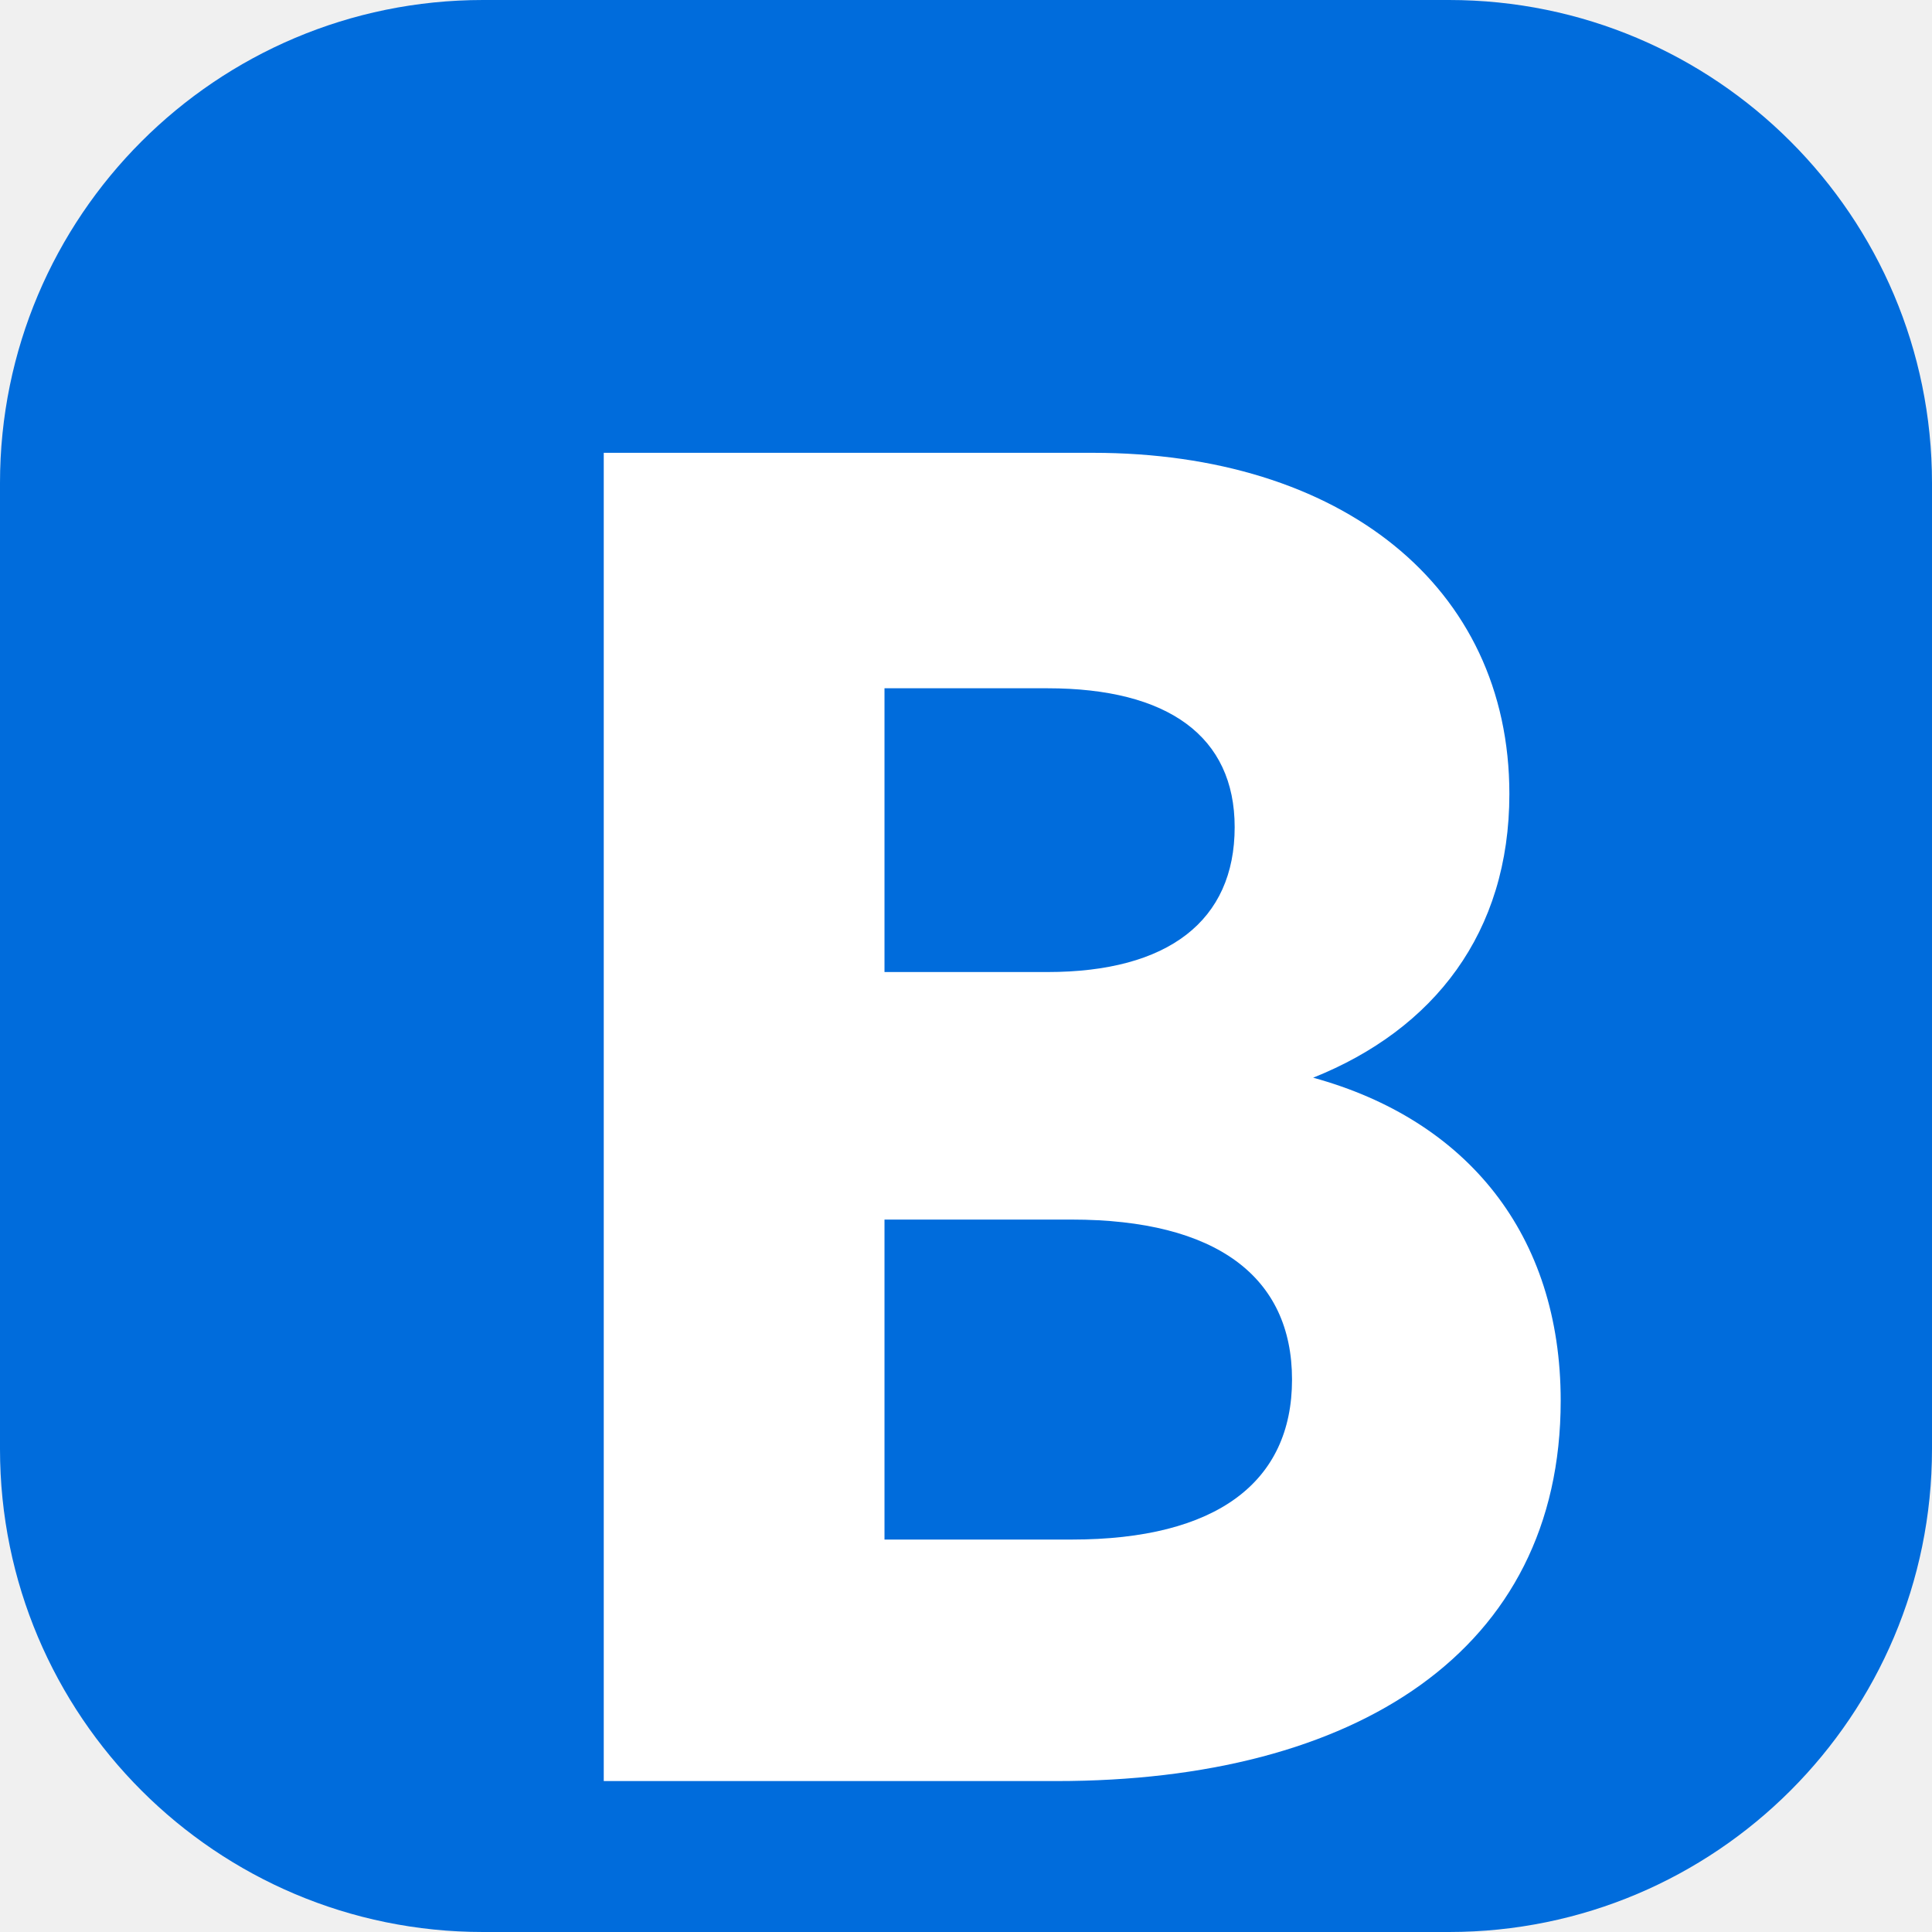
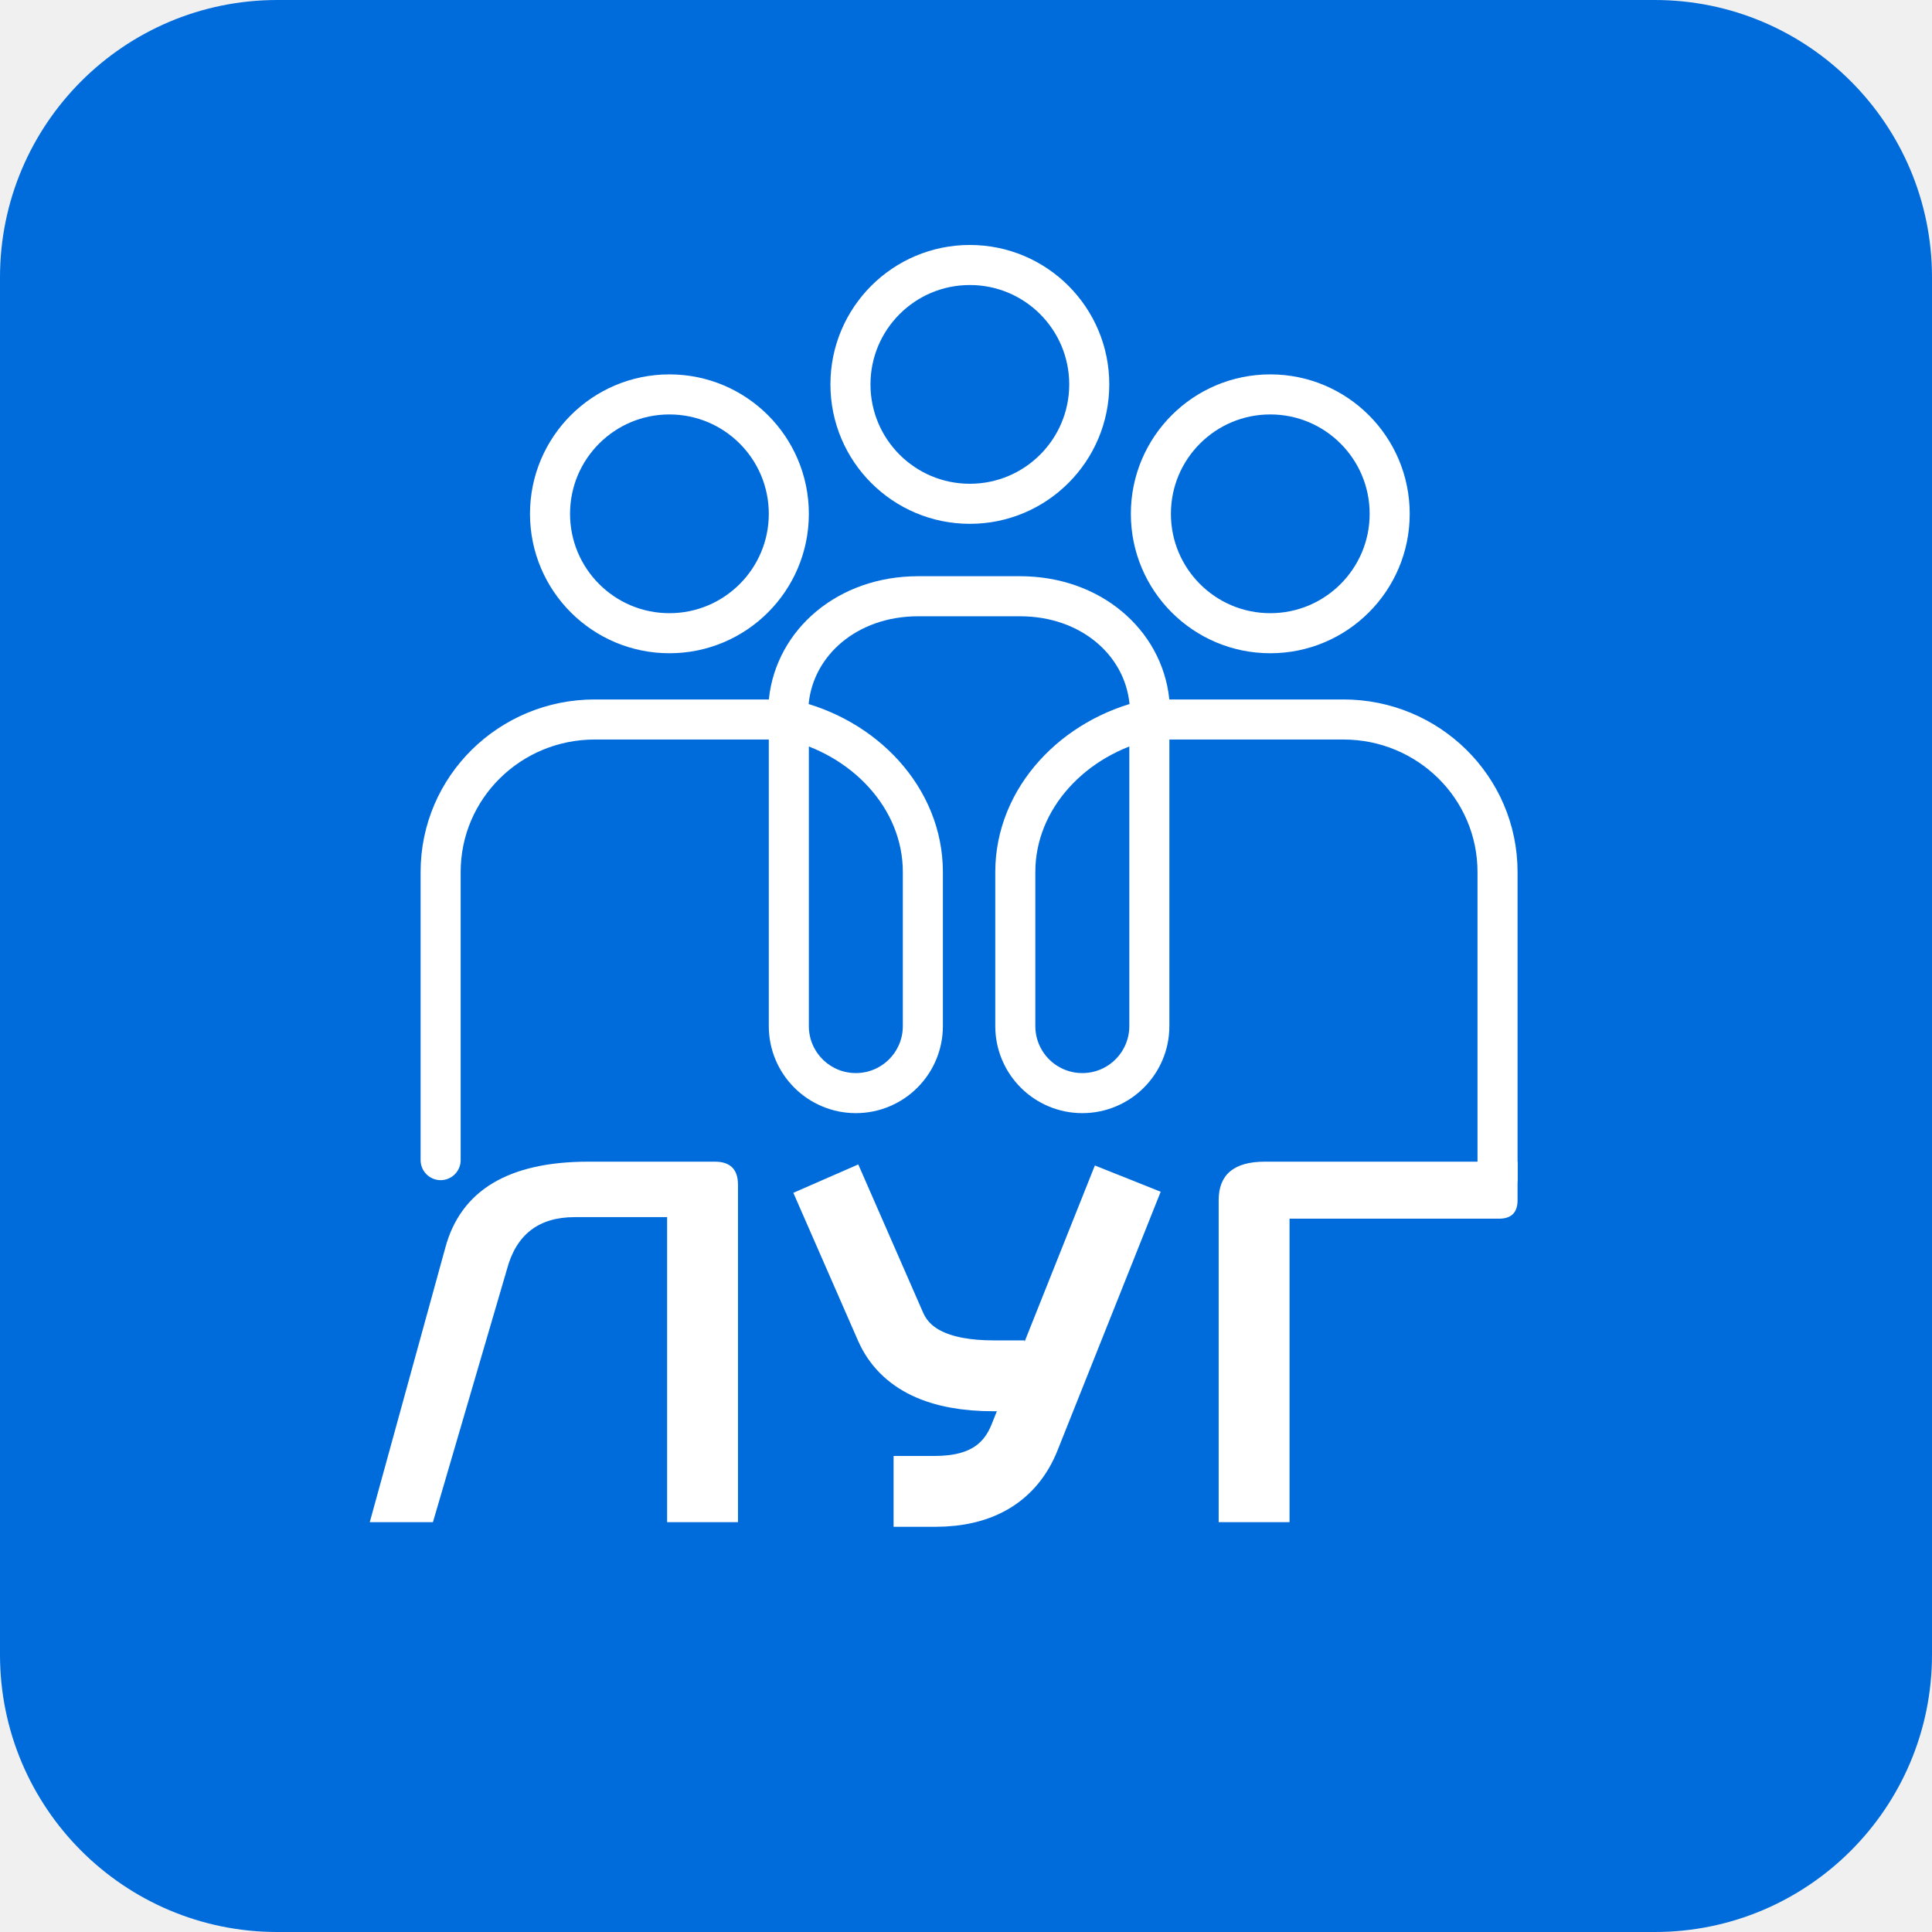
- <svg xmlns="http://www.w3.org/2000/svg" viewBox="0 0 64 64">
-   <rect width="64" height="64" rx="16" fill="#006cdc" />
-   <path fill="#fff" d="M20 15h16.2c8.2 0 13.8 4.4 13.8 11.3 0 4.6-2.5 7.8-6.5 9.4 5.1 1.4 8.2 5.2 8.2 10.7C51.7 54.7 44.9 59 35 59H20zm14.7 17.2c4 0 6.2-1.7 6.2-4.8 0-3-2.2-4.6-6.2-4.6h-5.4v9.4zm.8 18.8c4.8 0 7.3-1.9 7.3-5.3 0-3.4-2.5-5.3-7.3-5.3h-6.2V51z" />
+ <svg xmlns="http://www.w3.org/2000/svg" viewBox="0 0 1254 1254" role="img">
+   <rect width="1254" height="1254" rx="180" fill="#006cdc" />
+   <g fill="none" stroke="#fff" stroke-width="26" stroke-linecap="round" stroke-linejoin="round">
+     <circle cx="629.5" cy="249.5" r="77.5" />
+     <circle cx="434.5" cy="333.5" r="77.5" />
+     <circle cx="824.5" cy="333.5" r="77.5" />
+     <path d="M286 753V566C286 511 331 467 386 467h126M746 467h126c55 0 100 44 100 99v199M512 455c4-38 38-68 84-68h66c46 0 80 30 84 68M512 467v199a43.5 43.5 0 0 0 87 0V566c0-48-38-88-87-99M746 467v199a43.5 43.5 0 0 1-87 0V566c0-48 38-88 87-99" />
+   </g>
+   <path fill="#fff" d="M382 754h82q15 0 15 15v219h-46V790h-60q-35 0-44 34l-48 164h-41l49-178q15-56 93-56ZM821 754h164v25q0 12-12 12H837v197h-46V779q0-25 30-25Z" />
+   <path d="M536 765l42 96q14 32 67 32h20M732 765l-67 168q-14 35-58 35h-27" fill="none" stroke="#fff" stroke-width="46" stroke-linecap="butt" stroke-linejoin="round" />
</svg>
